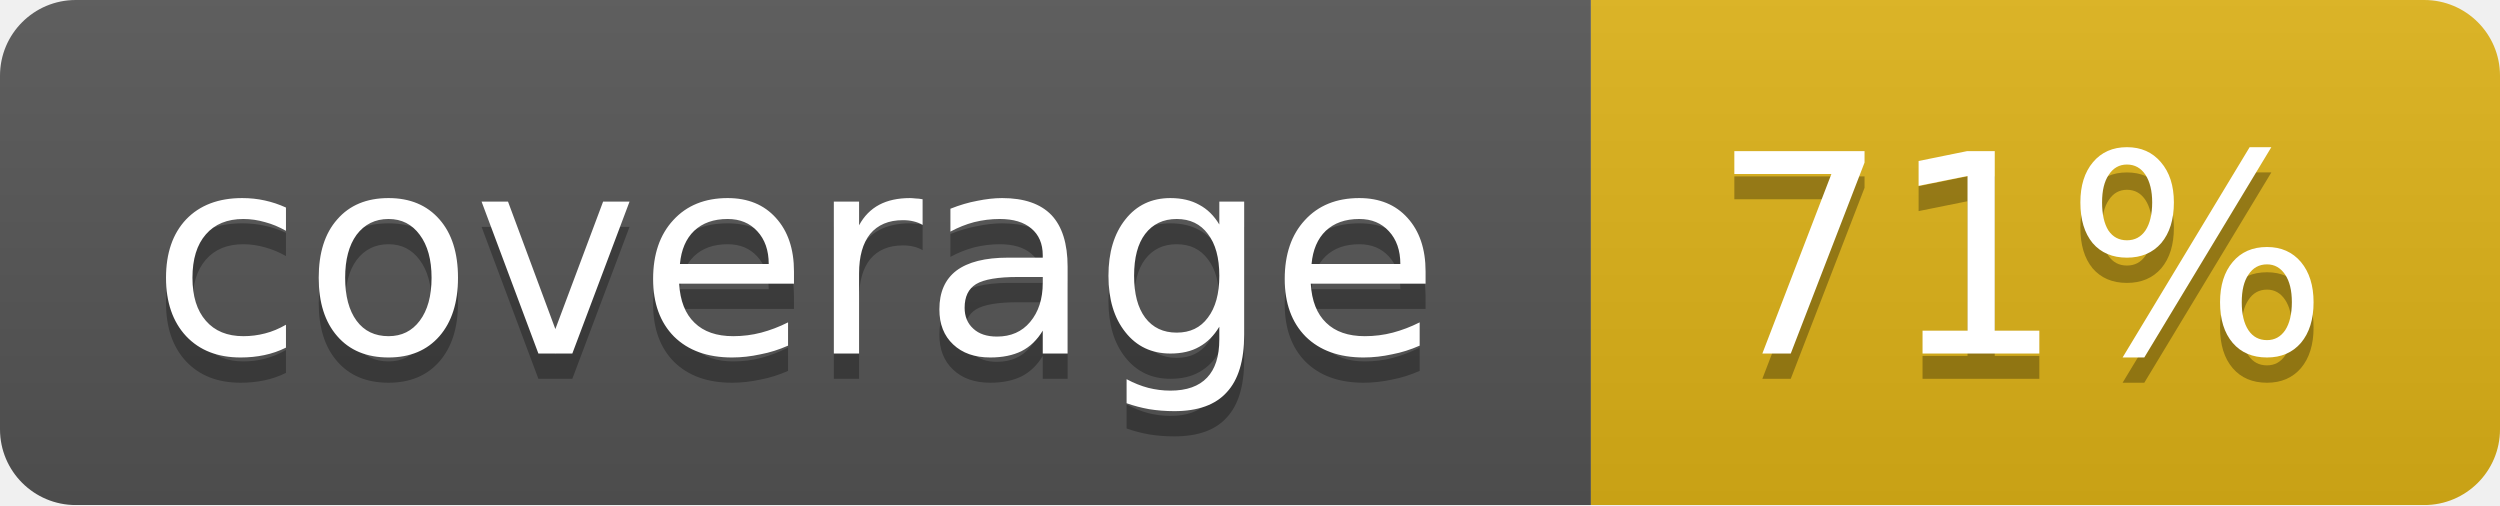
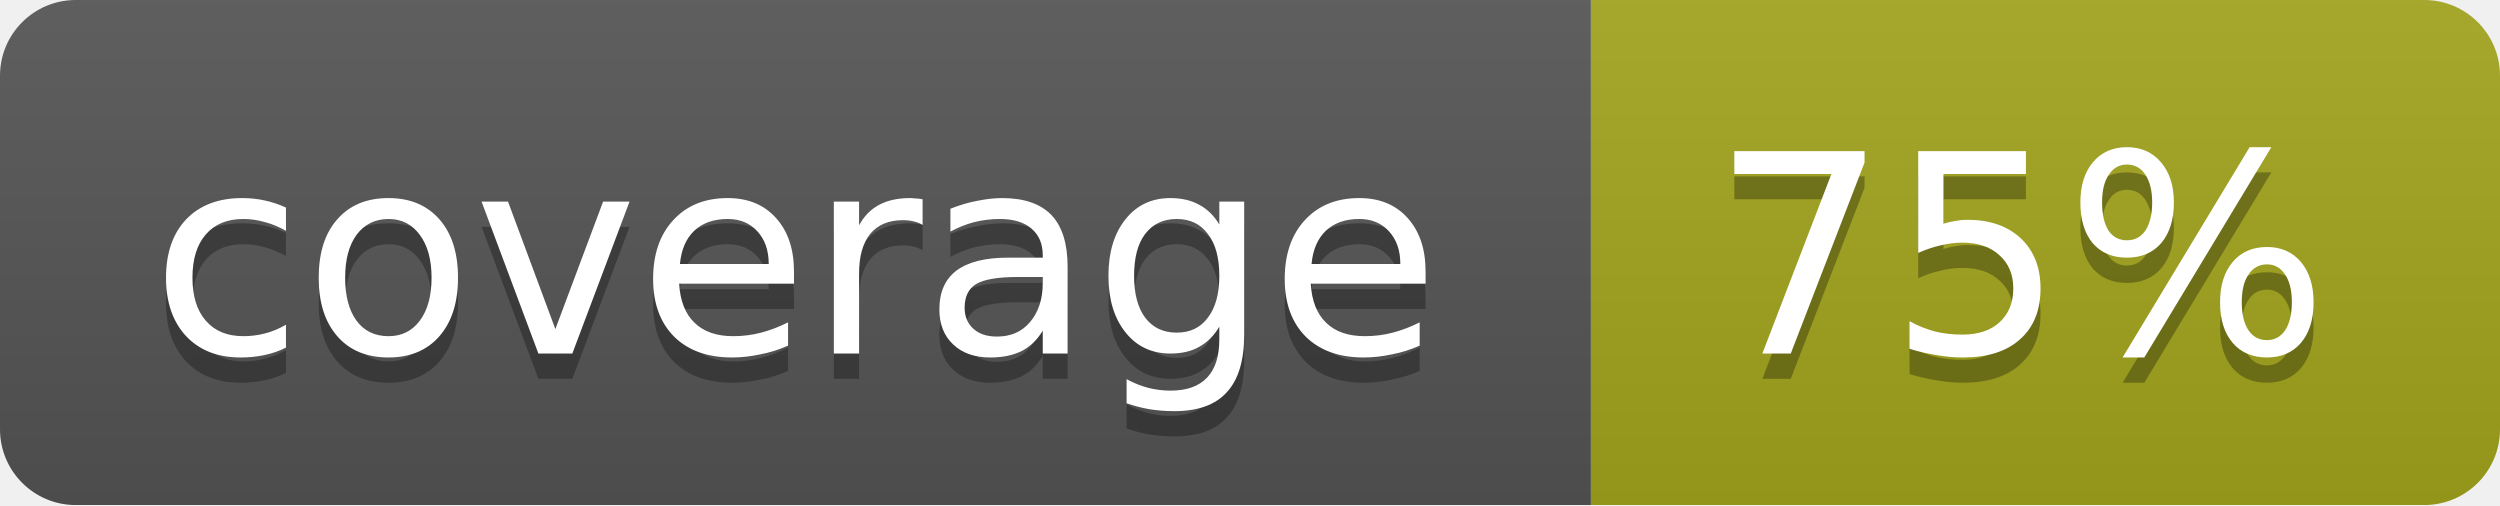
<svg xmlns="http://www.w3.org/2000/svg" width="99" height="20">
  <linearGradient id="b" x2="0" y2="100%">
    <stop offset="0" stop-color="#bbb" stop-opacity=".1" />
    <stop offset="1" stop-opacity=".1" />
  </linearGradient>
  <mask id="a">
    <rect width="99" height="20" rx="3" fill="#fff" />
  </mask>
  <g mask="url(#a)">
    <path fill="#555" d="M0 0h63v20H0z" />
-     <path fill="#dfb317" d="M63 0h36v20H63z" />
+     <path fill="#a4a61d" d="M63 0h36v20H63z" />
    <path fill="url(#b)" d="M0 0h99v20H0z" />
  </g>
  <g fill="#fff" text-anchor="middle" font-family="DejaVu Sans,Verdana,Geneva,sans-serif" font-size="11">
    <text x="31.5" y="15" fill="#010101" fill-opacity=".3">coverage</text>
    <text x="31.5" y="14">coverage</text>
-     <text x="80" y="15" fill="#010101" fill-opacity=".3">71%</text>
-     <text x="80" y="14">71%</text>
+     <text x="80" y="15" fill="#010101" fill-opacity=".3">75%</text>
+     <text x="80" y="14">75%</text>
  </g>
</svg>
